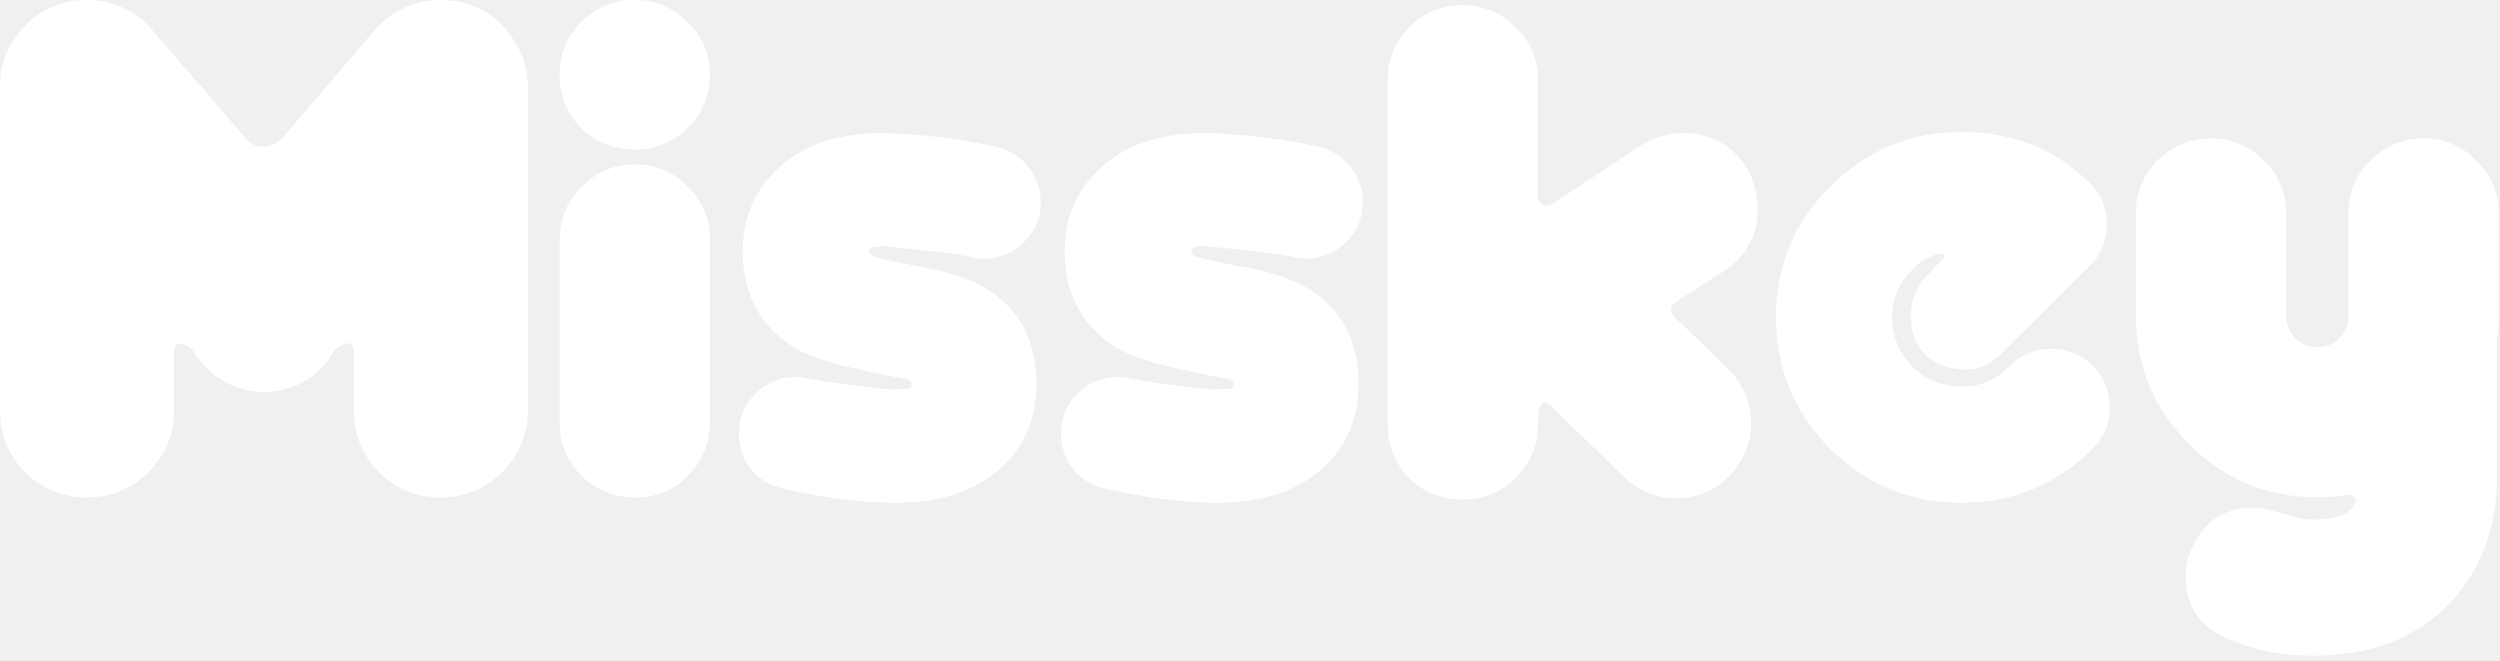
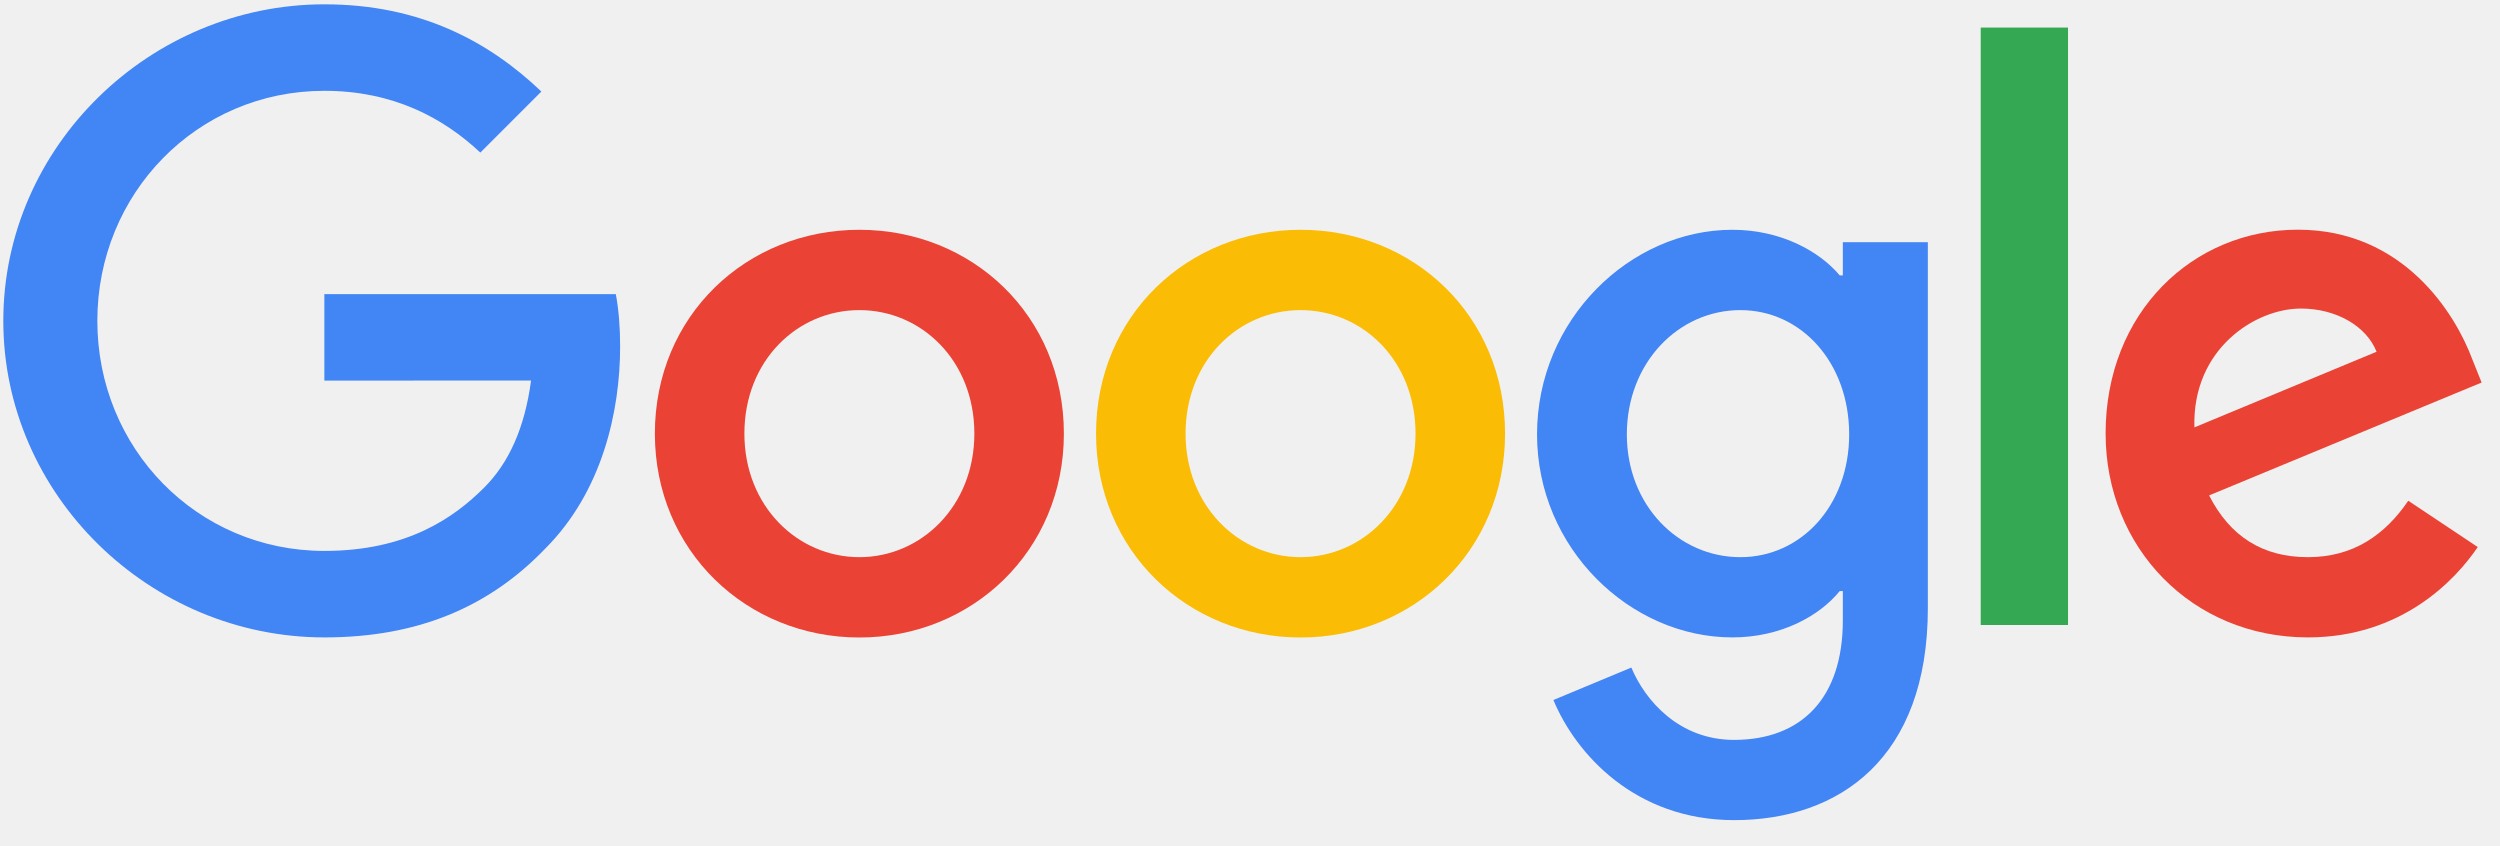
- <svg xmlns="http://www.w3.org/2000/svg" width="515px" height="136px" version="1.1" xml:space="preserve" style="fill-rule:evenodd;clip-rule:evenodd;stroke-linejoin:round;stroke-miterlimit:2;">
-   <g id="path2" transform="matrix(0.264585,0,0,0.264585,-50.0005,-50.0001)">
-     <path d="M256.418,188.976C248.558,188.944 240.758,190.308 233.379,193.013C220.308,197.613 209.533,205.888 201.091,217.802C193.02,229.329 188.977,242.195 188.977,256.409L188.977,508.89C188.977,527.332 195.52,543.29 208.576,556.732C222.032,569.803 237.99,576.331 256.418,576.331C275.259,576.331 291.204,569.803 304.274,556.747C317.73,543.291 324.441,527.332 324.441,508.89L324.441,462.983C324.584,453.04 334.824,455.655 340.01,462.983C349.695,479.767 370.251,494.19 394.193,494.105L394.193,494.119C418.119,494.019 438.005,482.196 448.375,462.983C452.304,458.354 463.377,450.455 464.52,462.983L464.52,508.89C464.52,527.332 471.047,543.29 484.104,556.732C497.574,569.803 513.511,576.331 531.953,576.331C550.78,576.331 566.739,569.803 579.809,556.747C593.265,543.291 599.977,527.332 599.977,508.89L599.977,256.409C599.977,242.195 595.752,229.329 587.309,217.802C579.224,205.874 568.653,197.613 555.597,193.013C547.912,190.314 540.228,188.976 532.543,188.976C511.788,188.976 494.301,197.046 480.073,213.188L411.636,293.281C410.107,294.438 405.006,303.247 394.178,303.247C383.379,303.247 378.868,294.439 377.325,293.296L308.297,213.188C294.47,197.046 277.173,188.976 256.418,188.976ZM682.904,188.983C666.763,188.983 652.926,194.748 641.404,206.271C630.261,217.413 624.691,231.054 624.691,247.196C624.691,263.338 630.261,277.174 641.404,288.697C652.926,299.839 666.763,305.41 682.904,305.41C699.046,305.41 712.88,299.839 724.412,288.697C735.935,277.174 741.693,263.338 741.693,247.196C741.693,231.054 735.935,217.413 724.412,206.271C712.88,194.748 699.046,188.983 682.904,188.983ZM1327.58,193.013C1311.45,193.013 1297.62,198.779 1286.1,210.302C1274.96,221.444 1269.38,235.08 1269.38,251.212L1269.38,519.72C1269.38,535.861 1274.96,549.697 1286.1,561.22C1297.62,572.362 1311.45,577.933 1327.58,577.933C1343.73,577.933 1357.55,572.362 1369.08,561.22C1380.6,549.697 1386.37,535.867 1386.37,519.734C1386.37,508.211 1387.9,502.453 1390.96,502.453C1392.51,502.453 1394.05,503.023 1395.58,504.166L1453.2,560.061C1464.72,571.203 1478.36,576.774 1494.11,576.774C1510.62,576.774 1524.45,571.009 1535.6,559.486C1546.74,547.572 1552.31,533.936 1552.31,518.575C1552.31,502.053 1546.36,488.029 1534.45,476.506C1508.32,450.765 1494.69,437.517 1493.54,436.755C1488.54,431.755 1488.73,427.53 1494.11,424.073L1495.27,423.497L1495.27,422.929L1531.57,399.875C1548.85,388.352 1557.5,372.026 1557.5,350.904C1557.5,339.381 1554.42,328.622 1548.28,318.623C1536.76,301.339 1520.43,292.691 1499.3,292.691C1487.78,292.691 1477.02,295.768 1467.04,301.911C1422.48,331.499 1399.42,346.678 1397.88,347.449C1395.2,349.363 1392.7,349.738 1390.4,348.586C1387.7,347.434 1386.35,344.939 1386.35,341.101L1386.35,251.212C1386.35,235.08 1380.59,221.444 1369.07,210.302C1357.55,198.779 1343.72,193.013 1327.58,193.013ZM1716.37,291.738C1676.42,291.738 1642.24,305.949 1613.81,334.376C1585.76,362.422 1571.74,396.227 1571.74,435.795C1571.74,475.745 1585.76,509.932 1613.81,538.359C1642.24,566.404 1676.42,580.428 1716.37,580.428C1755.94,580.428 1789.94,566.404 1818.37,538.359C1827.2,529.521 1831.62,518.773 1831.62,506.107C1831.62,493.423 1827.2,482.664 1818.37,473.827C1809.53,464.999 1798.77,460.584 1786.11,460.584C1773.42,460.584 1762.66,464.999 1753.83,473.827C1743.46,484.588 1730.97,489.963 1716.37,489.963C1701.4,489.963 1688.53,484.78 1677.77,474.41C1667.39,463.649 1662.2,450.775 1662.2,435.795C1662.2,421.206 1667.59,408.72 1678.35,398.34C1683.73,392.578 1690.26,388.74 1697.93,386.817C1699.87,386.436 1701.4,386.623 1702.55,387.385C1703.32,388.547 1702.93,389.702 1701.39,390.854L1689.87,402.953C1681.03,411.791 1676.61,422.359 1676.61,434.644C1676.61,447.319 1680.45,457.497 1688.13,465.182C1695.81,472.868 1706.57,476.705 1720.41,476.705C1730.01,476.705 1739.61,471.91 1749.21,462.311L1816.06,396.044C1824.9,387.197 1829.32,376.436 1829.32,363.77C1829.32,351.086 1824.9,340.332 1816.06,331.504C1789.17,304.992 1755.94,291.738 1716.37,291.738ZM877.977,292.668C841.947,292.194 813.839,301.679 793.662,321.133C775.996,338.036 767.168,359.358 767.168,385.089C767.549,417.363 780.035,441.565 804.624,457.697C811.918,462.687 820.941,466.72 831.693,469.796C837.083,471.72 846.111,474.02 858.777,476.705C869.919,479.391 882.023,481.886 895.088,484.191C897.774,484.962 898.924,486.312 898.543,488.236C898.543,490.541 897.58,491.691 895.657,491.691C890.667,492.072 886.059,492.266 881.831,492.266C850.328,488.81 829.001,485.927 817.859,483.622C814.793,482.851 811.535,482.463 808.078,482.463C796.165,482.463 785.787,486.884 776.949,495.721C768.502,504.178 764.282,514.551 764.282,526.836C764.282,536.825 767.352,545.854 773.494,553.92C780.027,561.986 788.486,567.169 798.866,569.473C831.13,576.778 860.317,580.428 886.429,580.428C922.16,580.428 950.013,570.825 969.992,551.617C987.277,535.094 995.925,513.775 995.925,487.653C995.925,455.388 983.626,431.187 959.037,415.045C945.972,406.598 927.915,400.45 904.869,396.612C891.042,393.927 879.518,391.427 870.3,389.112L870.3,389.127C867.605,388.356 866.067,386.818 865.686,384.513C865.686,382.59 867.224,381.44 870.3,381.059C873.757,380.678 877.415,380.678 881.262,381.059C913.146,384.135 934.652,386.823 945.794,389.127C948.861,389.889 951.931,390.271 955.007,390.271C967.301,390.271 977.674,386.051 986.121,377.604C994.959,368.767 999.379,358.393 999.379,346.49C999.379,336.109 996.109,326.894 989.576,318.837C983.043,310.761 974.79,305.566 964.81,303.261C938.298,297.5 911.788,294.042 885.285,292.89C882.813,292.77 880.379,292.7 877.977,292.668ZM1128.73,292.668C1092.7,292.194 1064.59,301.679 1044.42,321.133C1026.75,338.036 1017.92,359.358 1017.92,385.089C1018.3,417.363 1030.79,441.565 1055.38,457.697C1062.67,462.687 1071.7,466.72 1082.46,469.796C1087.84,471.72 1096.86,474.02 1109.54,476.705C1120.68,479.391 1132.79,481.886 1145.84,484.191C1148.53,484.962 1149.68,486.312 1149.3,488.236C1149.3,490.541 1148.34,491.691 1146.41,491.691C1141.42,492.072 1136.81,492.266 1132.59,492.266C1101.09,488.81 1079.77,485.927 1068.63,483.622C1065.55,482.851 1062.29,482.463 1058.83,482.463C1046.92,482.463 1036.55,486.884 1027.72,495.721C1019.26,504.178 1015.04,514.551 1015.04,526.836C1015.04,536.825 1018.11,545.854 1024.26,553.92C1030.79,561.986 1039.24,567.169 1049.62,569.473C1081.88,576.778 1111.08,580.428 1137.2,580.428C1172.92,580.428 1200.77,570.825 1220.75,551.617C1238.03,535.094 1246.68,513.775 1246.68,487.653C1246.68,455.388 1234.39,431.187 1209.81,415.045C1196.74,406.598 1178.68,400.45 1155.64,396.612C1141.81,393.927 1130.29,391.427 1121.07,389.112L1121.05,389.127C1118.37,388.356 1116.84,386.818 1116.45,384.513C1116.45,382.59 1117.99,381.44 1121.05,381.059C1124.52,380.678 1128.17,380.678 1132.01,381.059C1163.89,384.135 1185.41,386.823 1196.55,389.127C1199.62,389.889 1202.69,390.271 1205.76,390.271C1218.06,390.271 1228.43,386.051 1236.89,377.604C1245.72,368.767 1250.13,358.393 1250.13,346.49C1250.13,336.109 1246.87,326.894 1240.35,318.837C1233.81,310.761 1225.55,305.566 1215.56,303.261C1189.06,297.5 1162.55,294.042 1136.04,292.89C1133.57,292.77 1131.13,292.7 1128.73,292.668ZM1910.17,296.736C1894.04,296.736 1880.21,302.501 1868.69,314.024C1857.55,325.157 1851.98,338.793 1851.98,354.934L1851.98,435.028C1851.98,473.825 1865.8,507.05 1893.45,534.705C1921.12,562.36 1954.36,576.191 1993.15,576.191C2000.84,576.191 2007.95,575.614 2014.48,574.471C2018.32,573.699 2021,574.469 2022.53,576.774C2023.69,578.307 2023.3,580.42 2021.39,583.115C2016.39,590.029 2005.82,593.486 1989.69,593.486C1983.55,593.486 1975.68,591.949 1966.07,588.873C1956.47,585.797 1948.98,584.259 1943.6,584.259C1920.93,584.259 1904.99,594.638 1895.77,615.388C1892.32,622.302 1890.58,629.598 1890.58,637.283C1890.58,659.948 1900.77,675.892 1921.13,685.11C1941.49,694.709 1964.34,699.505 1989.69,699.505C2033.49,699.505 2068.25,686.639 2093.98,660.898C2120.11,635.166 2133.18,600.784 2133.18,557.758L2133.18,452.308C2133.94,446.157 2134.32,440.399 2134.32,435.028L2134.32,354.934C2134.32,338.802 2128.57,325.166 2117.04,314.024C2105.9,302.501 2092.27,296.736 2076.13,296.736C2059.99,296.736 2046.16,302.501 2034.63,314.024C2023.11,325.157 2017.35,338.793 2017.35,354.934L2017.35,435.028C2017.35,441.551 2015.04,447.309 2010.43,452.308C2005.83,456.918 2000.07,459.225 1993.15,459.225C1986.62,459.225 1980.86,456.918 1975.87,452.308C1971.26,447.309 1968.95,441.551 1968.95,435.028L1968.95,354.934C1968.95,338.802 1963.19,325.166 1951.67,314.024C1940.14,302.501 1926.3,296.736 1910.17,296.736ZM683.473,316.947C667.331,316.947 653.495,322.713 641.972,334.236C630.449,345.768 624.691,359.602 624.691,375.744L624.691,518.118C624.691,534.259 630.449,548.095 641.972,559.618C653.504,570.761 667.341,576.331 683.473,576.331C699.624,576.331 713.27,570.761 724.412,559.618C735.935,548.095 741.693,534.259 741.693,518.118L741.693,375.744C741.693,359.593 735.935,345.759 724.412,334.236C713.261,322.713 699.614,316.947 683.473,316.947Z" style="fill:white;fill-rule:nonzero;" />
-   </g>
+ <svg xmlns="http://www.w3.org/2000/svg" viewBox="0 0 272 92" width="272" height="92">
+   <path fill="#EA4335" d="M115.75 47.18c0 12.77-9.99 22.18-22.25 22.18s-22.25-9.41-22.25-22.18C71.25 34.32 81.24 25 93.5 25s22.25 9.32 22.25 22.18zm-9.74 0c0-7.98-5.79-13.44-12.51-13.44S80.99 39.2 80.99 47.18c0 7.9 5.79 13.44 12.51 13.44s12.51-5.55 12.51-13.44z" />
+   <path fill="#FBBC05" d="M163.75 47.18c0 12.77-9.99 22.18-22.25 22.18s-22.25-9.41-22.25-22.18c0-12.85 9.99-22.18 22.25-22.18s22.25 9.32 22.25 22.18zm-9.74 0c0-7.98-5.79-13.44-12.51-13.44s-12.51 5.46-12.51 13.44c0 7.9 5.79 13.44 12.51 13.44s12.51-5.55 12.51-13.44z" />
+   <path fill="#4285F4" d="M209.75 26.34v39.82c0 16.38-9.66 23.07-21.08 23.07-10.75 0-17.22-7.19-19.66-13.07l8.48-3.53c1.51 3.61 5.21 7.87 11.17 7.87 7.31 0 11.84-4.51 11.84-13v-3.19h-.34c-2.18 2.69-6.38 5.04-11.68 5.04-11.09 0-21.25-9.66-21.25-22.09 0-12.52 10.16-22.26 21.25-22.26 5.29 0 9.49 2.35 11.68 4.96h.34v-3.61h9.25zm-8.56 20.92c0-7.81-5.21-13.52-11.84-13.52-6.72 0-12.35 5.71-12.35 13.52 0 7.73 5.63 13.36 12.35 13.36 6.63 0 11.84-5.63 11.84-13.36z" />
+   <path fill="#34A853" d="M225 3v65h-9.5V3h9.5z" />
+   <path fill="#EA4335" d="M262.02 54.48l7.56 5.04c-2.44 3.61-8.32 9.83-18.48 9.83-12.6 0-22.01-9.74-22.01-22.18 0-13.19 9.49-22.18 20.92-22.18 11.51 0 17.14 9.16 18.98 14.11l1.01 2.52-29.65 12.28c2.27 4.45 5.8 6.72 10.75 6.72 4.96 0 8.4-2.44 10.92-6.14zm-23.27-7.98l19.82-8.23c-1.09-2.77-4.37-4.7-8.23-4.7-4.95 0-11.84 4.37-11.59 12.93z" />
+   <path fill="#4285F4" d="M35.29 41.41V32H67c.31 1.64.47 3.58.47 5.68 0 7.06-1.93 15.79-8.15 22.01-6.05 6.3-13.78 9.66-24.02 9.66C16.32 69.35.36 53.89.36 34.91.36 15.93 16.32.47 35.3.47c10.5 0 17.98 4.12 23.6 9.49l-6.64 6.64c-4.03-3.78-9.49-6.72-16.97-6.72-13.86 0-24.7 11.17-24.7 25.03 0 13.86 10.84 25.03 24.7 25.03 8.99 0 14.11-3.61 17.39-6.89 2.66-2.66 4.41-6.46 5.1-11.65l-22.49.01z" />
</svg>
